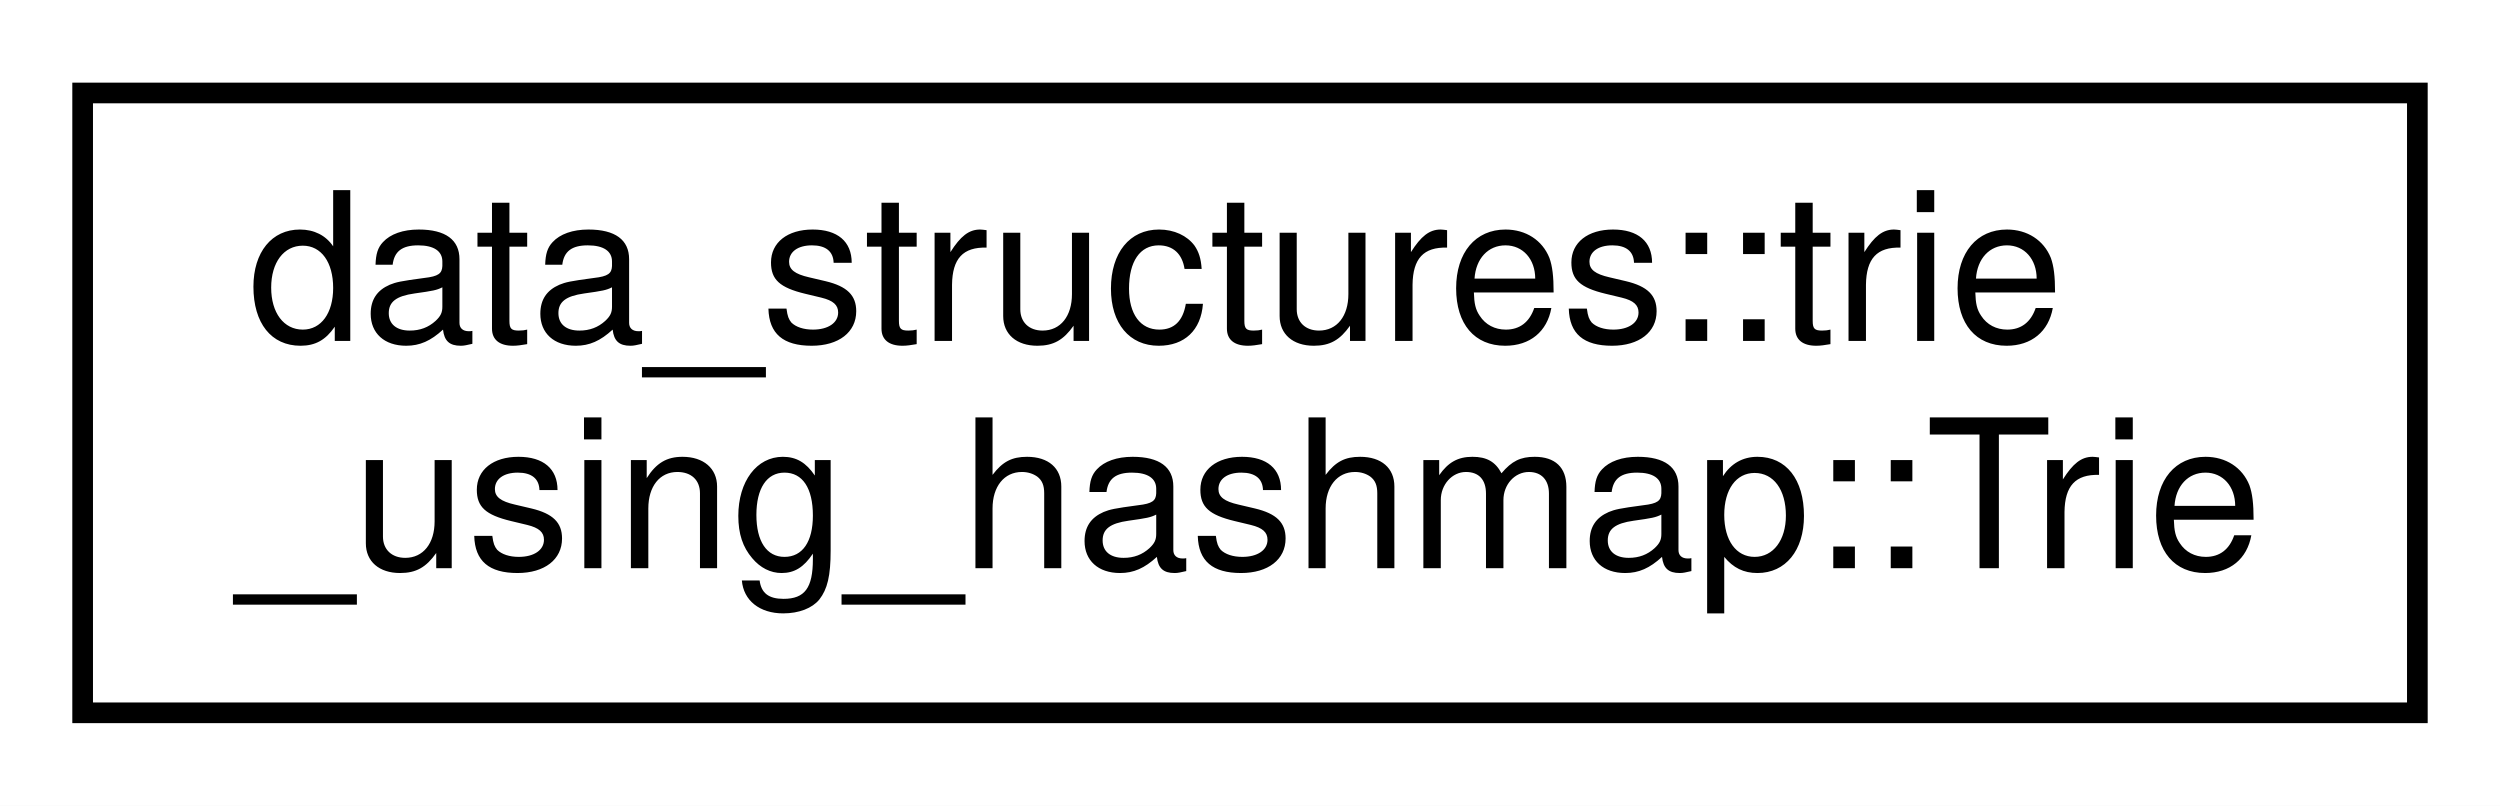
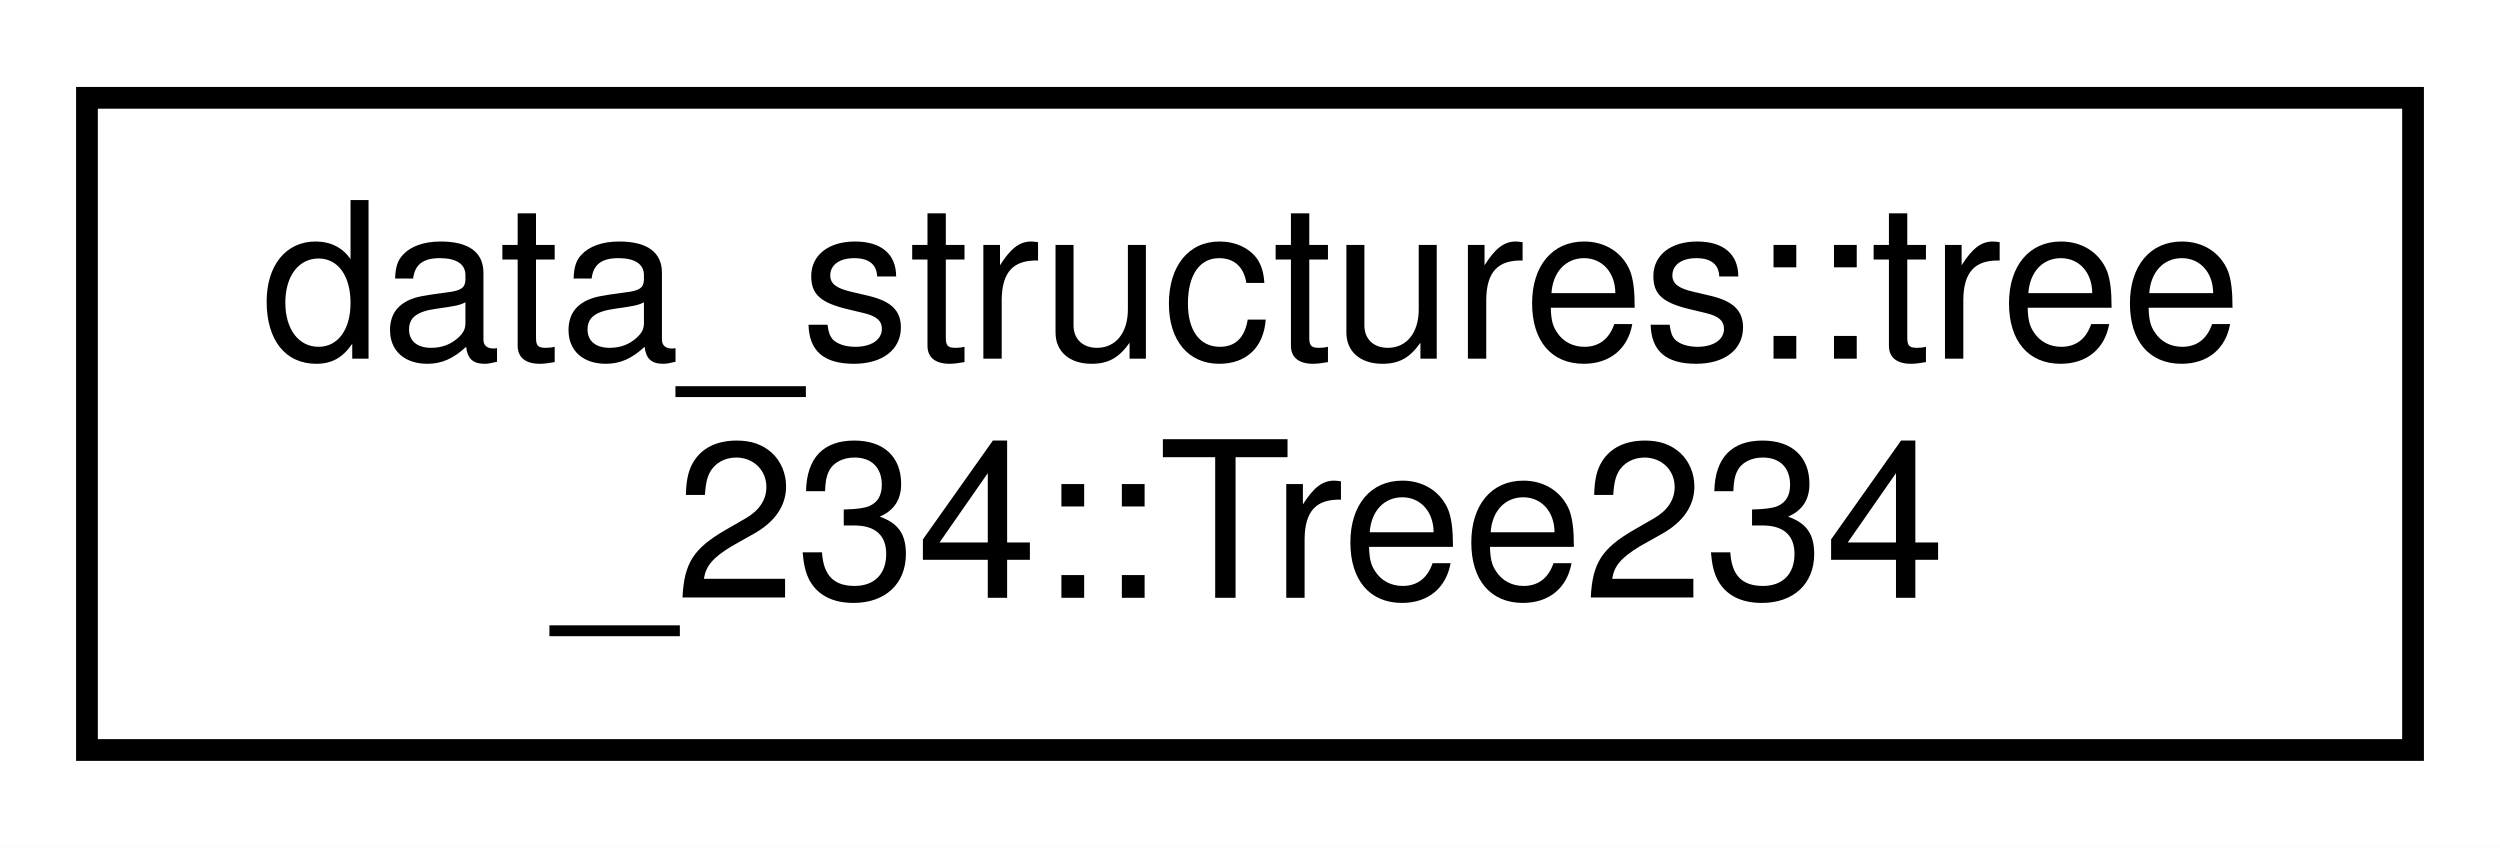
- <svg xmlns="http://www.w3.org/2000/svg" xmlns:xlink="http://www.w3.org/1999/xlink" width="121pt" height="39pt" viewBox="0.00 0.00 121.00 39.00">
+ <svg xmlns="http://www.w3.org/2000/svg" xmlns:xlink="http://www.w3.org/1999/xlink" width="115pt" height="39pt" viewBox="0.00 0.00 115.00 39.00">
  <g id="graph0" class="graph" transform="scale(1 1) rotate(0) translate(4 35)">
-     <polygon fill="white" stroke="transparent" points="-4,4 -4,-35 117,-35 117,4 -4,4" />
+     <polygon fill="white" stroke="transparent" points="-4,4 -4,-35 111,-35 111,4 -4,4" />
    <g id="node1" class="node">
      <g id="a_node1">
-         <a xlink:href="d3/d26/classdata__structures_1_1trie__using__hashmap_1_1_trie.html" target="_top" xlink:title="Trie class, implementation of trie using hashmap in each trie node for all the characters of char16_t...">
-           <polygon fill="white" stroke="black" points="0,-0.5 0,-30.5 113,-30.5 113,-0.5 0,-0.5" />
-           <text text-anchor="start" x="8" y="-18.5" font-family="Helvetica,sans-Serif" font-size="10.00">data_structures::trie</text>
-           <text text-anchor="middle" x="56.5" y="-7.5" font-family="Helvetica,sans-Serif" font-size="10.00">_using_hashmap::Trie</text>
+         <a xlink:href="d3/d95/classdata__structures_1_1tree__234_1_1_tree234.html" target="_top" xlink:title="2-3-4 tree class">
+           <polygon fill="white" stroke="black" points="0,-0.5 0,-30.5 107,-30.5 107,-0.5 0,-0.5" />
+           <text text-anchor="start" x="8" y="-18.5" font-family="Helvetica,sans-Serif" font-size="10.00">data_structures::tree</text>
+           <text text-anchor="middle" x="53.5" y="-7.5" font-family="Helvetica,sans-Serif" font-size="10.00">_234::Tree234</text>
        </a>
      </g>
    </g>
  </g>
</svg>
